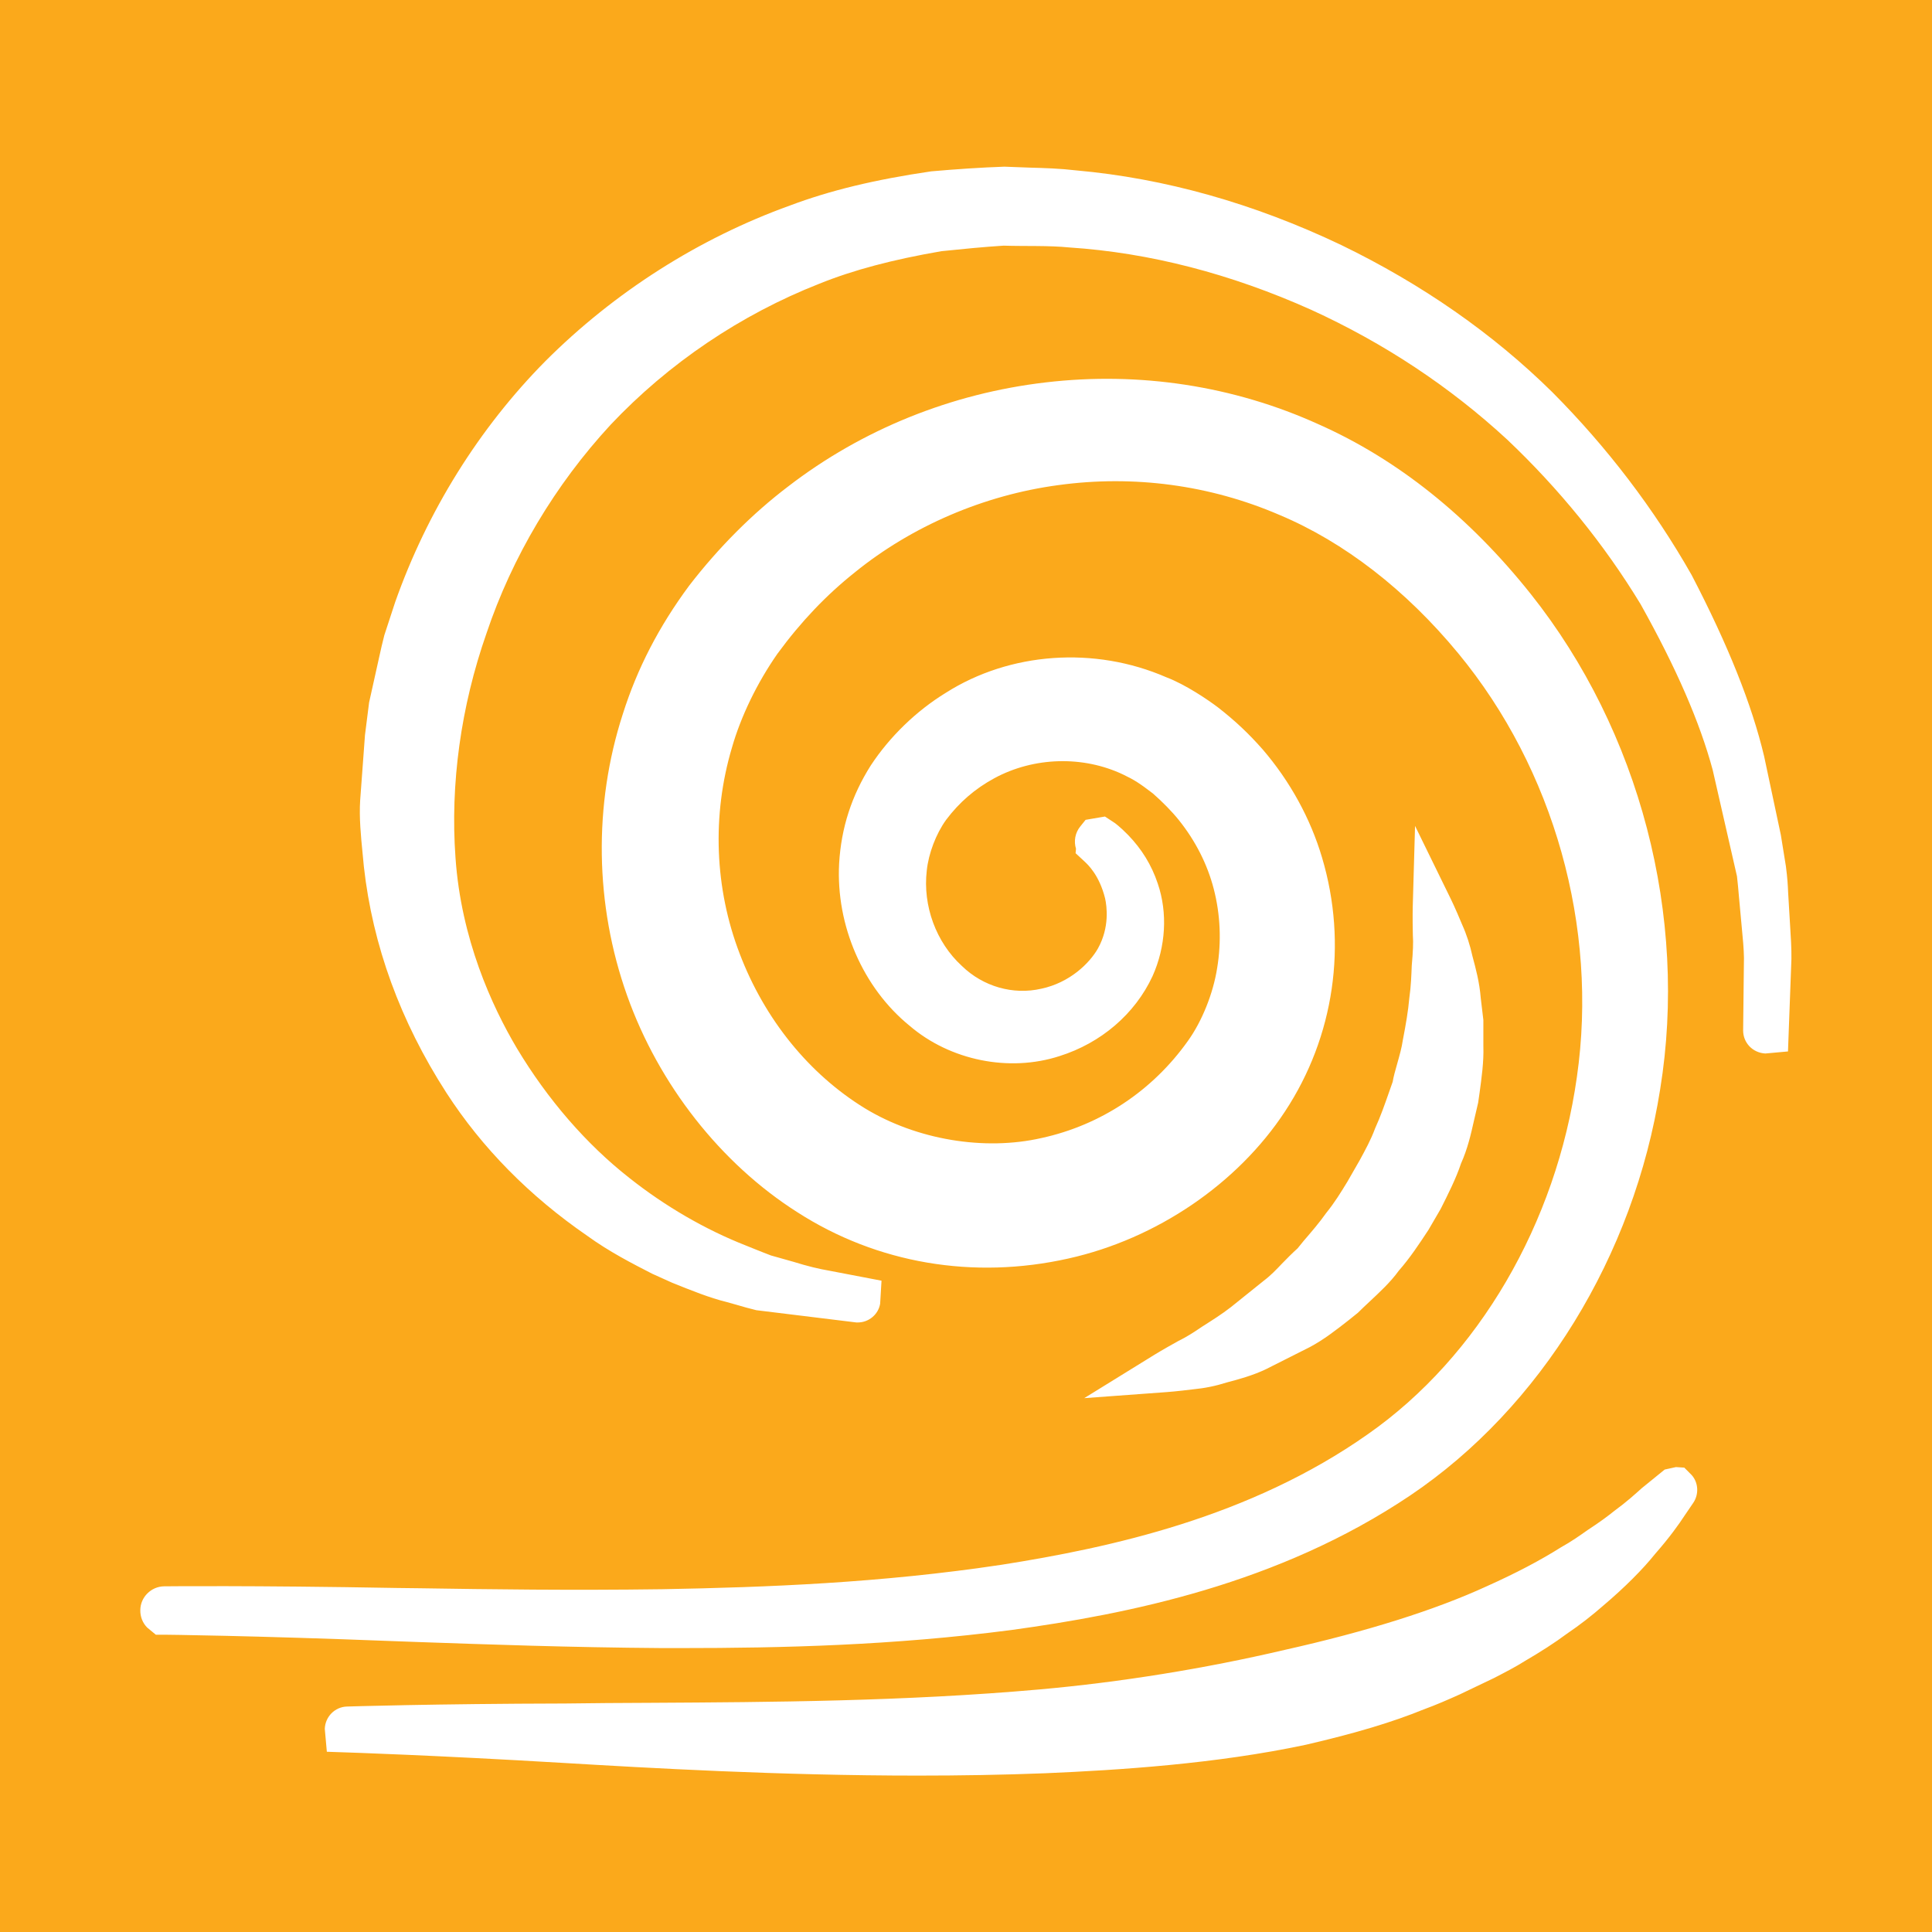
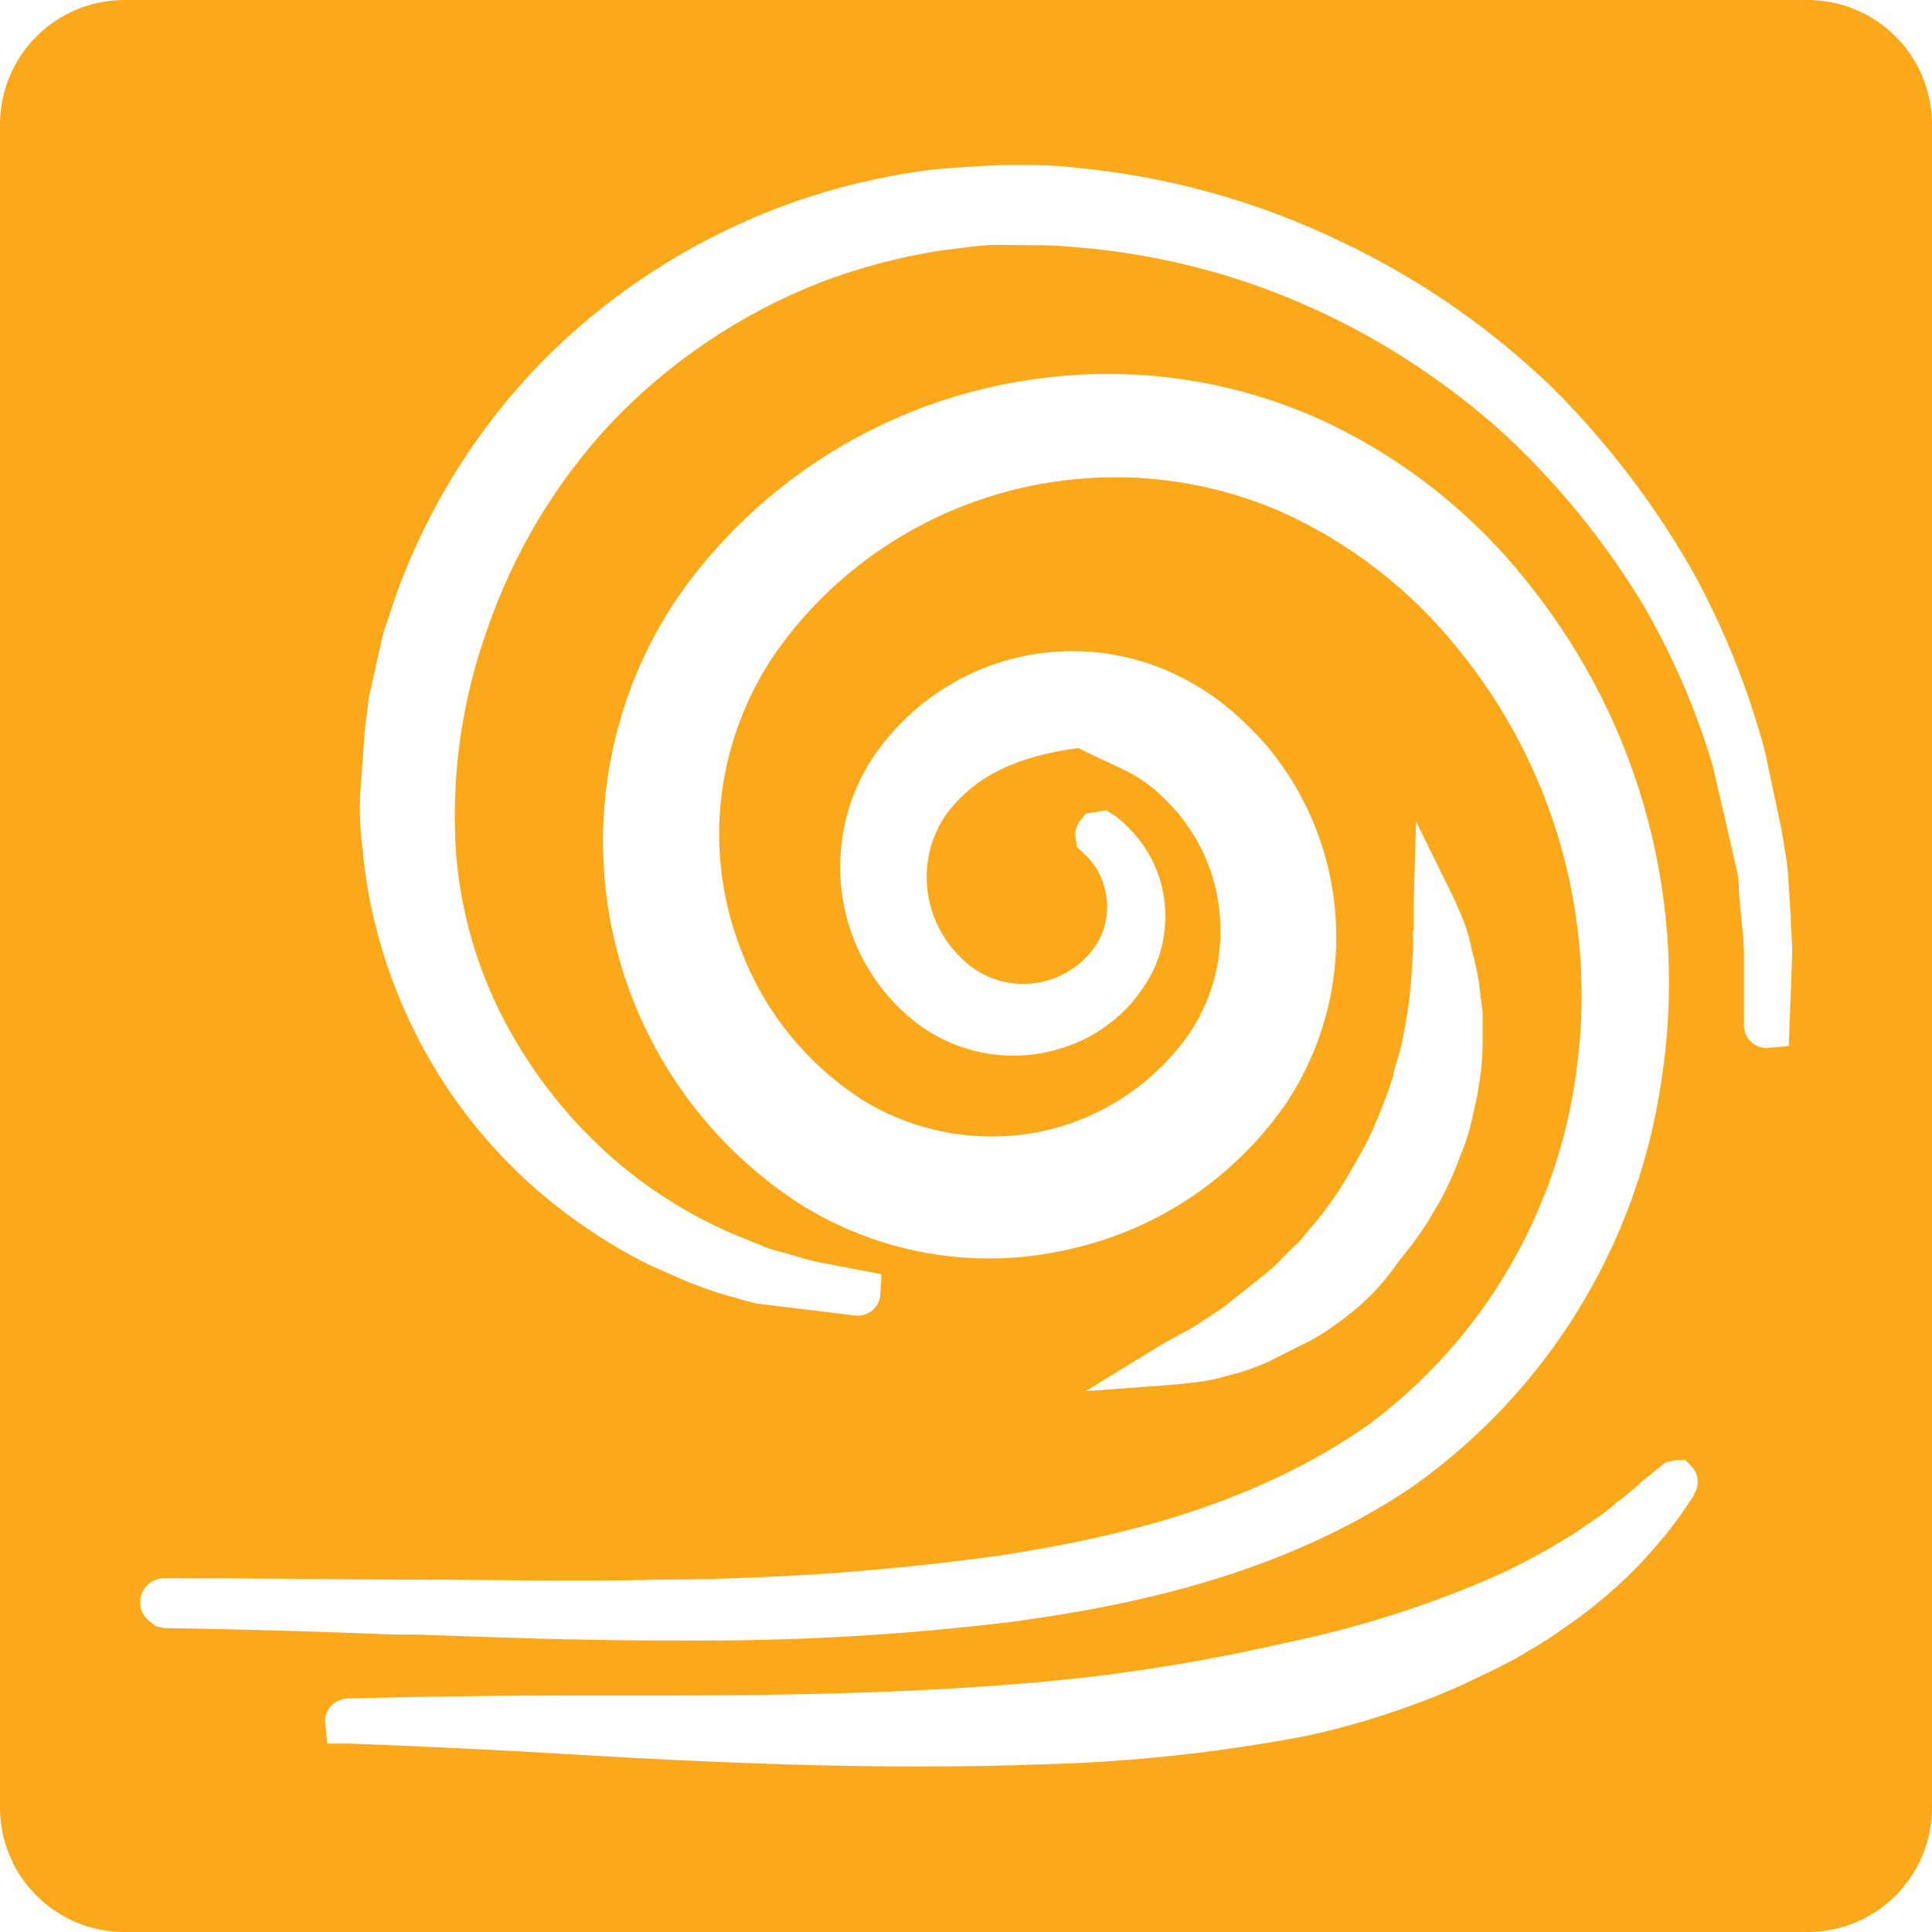
- <svg xmlns="http://www.w3.org/2000/svg" width="196" height="196" viewBox="0 0 196 196" fill="none">
-   <path d="M0 0V197H196V0H0ZM15.807 165.84L14.93 165.113C14.471 164.652 14.221 164.008 14.235 163.351C14.235 162.05 15.32 160.945 16.656 160.931H16.67C16.753 160.931 25.436 160.833 40.269 161.099L42.592 161.127C49.758 161.239 57.87 161.351 67.179 161.225C77.796 161.029 89.331 160.596 101.66 158.736C112.652 157.001 126.803 153.939 138.797 145.477C149.985 137.645 157.888 124.107 159.975 109.255C162.16 94.095 157.652 78.039 147.925 66.263C142.624 59.844 136.362 54.991 129.795 52.236C122.754 49.201 115.004 48.166 107.364 49.215C99.837 50.222 92.504 53.369 86.701 58.082C83.821 60.376 81.261 63.061 78.882 66.305C76.808 69.27 75.152 72.697 74.248 75.871C72.216 82.71 72.495 90.123 75.041 96.752C77.573 103.409 82.082 108.961 87.731 112.43C92.991 115.632 99.865 116.779 105.667 115.45C111.65 114.15 116.91 110.667 120.5 105.619C121.933 103.633 123.074 100.794 123.478 98.22C123.923 95.549 123.811 92.78 123.13 90.165C122.49 87.689 121.279 85.298 119.595 83.2C118.914 82.347 117.926 81.34 116.966 80.501C115.616 79.466 115.073 79.116 113.96 78.585C109.883 76.641 104.888 76.781 100.88 78.948C98.918 80.011 97.318 81.396 95.982 83.172C94.953 84.598 94.201 86.584 94.02 88.319C93.603 91.899 94.967 95.605 97.583 97.996C99.739 100.094 102.787 100.961 105.639 100.304C108.533 99.689 110.537 97.717 111.386 96.22C112.582 94.067 112.29 91.941 112.109 91.13C111.525 88.794 110.384 87.731 110.008 87.382L109.118 86.556L109.159 86.109C108.923 85.354 109.062 84.487 109.605 83.829L110.133 83.172L112.095 82.836L113.056 83.466C113.069 83.466 113.626 83.871 114.447 84.71C115.838 86.151 116.826 87.759 117.453 89.633C118.468 92.598 118.273 96.025 116.924 99.031C115.143 102.863 111.706 105.814 107.476 107.143C102.383 108.793 96.4 107.591 92.281 104.066C87.55 100.22 84.795 93.899 85.129 87.605C85.338 83.983 86.395 80.724 88.343 77.648C90.278 74.711 92.977 72.109 95.941 70.291C102.453 66.151 111.038 65.536 118.329 68.711C120.277 69.452 122.545 70.99 123.575 71.774C125.314 73.13 126.65 74.389 128.083 76.011C130.866 79.242 132.953 83.046 134.122 87.004C136.738 95.787 135.361 105.171 130.365 112.751C125.537 120.108 117.313 125.688 108.394 127.674C98.737 129.842 88.969 128.177 80.885 122.975C73.135 118.052 66.832 110.038 63.617 100.989C60.347 91.801 60.194 81.661 63.186 72.431C64.647 67.816 66.845 63.564 69.907 59.425C72.912 55.523 76.377 52.068 79.953 49.355C87.467 43.565 96.511 39.915 106.07 38.796C115.574 37.677 125.147 39.132 133.774 43.047C141.775 46.6 149.025 52.39 155.286 60.25C166.376 74.193 171.274 92.99 168.421 110.514C165.764 127.408 156.288 142.806 143.083 151.701C129.656 160.736 114.391 163.742 102.592 165.365C90.556 166.931 79.355 167.197 69.002 167.197C68.39 167.197 67.792 167.197 67.193 167.197C57.745 167.127 49.578 166.833 42.37 166.581L40.102 166.498C25.338 165.924 16.739 165.84 16.642 165.84H15.807ZM143.334 94.892C143.292 93.074 143.32 92.053 143.32 92.053L143.556 83.787L147.188 91.213C147.188 91.213 147.633 92.109 148.315 93.759C148.788 94.808 149.136 95.885 149.386 97.031C149.706 98.22 150.096 99.647 150.221 101.255L150.486 103.479V106.136C150.541 107.73 150.305 109.353 150.096 110.905L149.957 111.87C149.776 112.625 149.665 113.143 149.539 113.66C149.219 115.087 148.885 116.555 148.218 118.038C147.717 119.548 146.923 121.115 146.158 122.639L144.92 124.765C144.001 126.163 143.055 127.604 141.9 128.919C141.065 130.079 139.952 131.1 138.895 132.093C138.505 132.457 138.13 132.806 137.768 133.17L136.849 133.911C135.597 134.89 134.317 135.897 132.898 136.652L128.459 138.89C127.095 139.548 125.634 139.939 124.465 140.247C123.324 140.61 122.211 140.834 121.042 140.946C119.373 141.156 118.371 141.226 118.371 141.226L109.994 141.841L117.146 137.422C117.146 137.422 118.009 136.89 119.526 136.051C120.305 135.673 121.084 135.184 121.919 134.611C123.06 133.883 123.951 133.324 124.869 132.611L128.195 129.939C128.918 129.394 129.475 128.807 130.045 128.205C130.56 127.674 131.089 127.142 131.645 126.639L132.258 125.884C133.037 124.975 133.83 124.066 134.54 123.059C135.402 121.996 136.042 120.947 136.682 119.898L137.935 117.716C138.505 116.667 139.09 115.604 139.493 114.499C140.078 113.213 140.481 112.038 140.885 110.891L141.288 109.744C141.358 109.297 141.552 108.57 141.761 107.856C141.984 107.059 142.206 106.29 142.318 105.507C142.624 103.926 142.86 102.556 142.972 101.269C143.153 99.996 143.18 98.933 143.222 97.954C143.347 96.542 143.389 95.633 143.334 94.892ZM171.775 152.47L170.87 153.799C170.342 154.61 169.382 155.966 167.921 157.631C166.654 159.211 164.859 161.015 162.633 162.903C161.548 163.854 160.323 164.819 158.96 165.742C157.721 166.665 156.274 167.588 154.716 168.498C153.769 169.099 152.684 169.658 151.571 170.232L148.092 171.896C146.91 172.427 145.699 172.959 144.433 173.42C141.274 174.707 137.559 175.826 132.494 177.001C123.38 178.945 113.543 179.574 106.001 179.896C101.687 180.064 97.374 180.133 93.13 180.133C79.048 180.133 65.858 179.364 57.147 178.847C43.984 178.064 35.204 177.784 35.19 177.784L33.158 177.714L32.95 175.392C32.991 174.162 33.965 173.169 35.19 173.127C35.19 173.127 44.039 172.847 57.314 172.819C60.055 172.777 63.019 172.763 66.122 172.749C78.13 172.679 91.739 172.609 105.444 171.393C113.64 170.665 122.239 169.281 130.337 167.379C138.7 165.505 145.588 163.337 150.847 160.917C153.783 159.603 156.302 158.274 158.361 156.973C159.419 156.386 160.268 155.785 161.061 155.225C162.327 154.4 163.106 153.813 163.788 153.267C165.012 152.372 165.889 151.575 166.557 150.974L168.881 149.086L170.022 148.834L170.87 148.89L171.622 149.645C172.304 150.414 172.373 151.589 171.775 152.47ZM181.39 106.668L179.094 106.877C177.8 106.807 176.84 105.786 176.84 104.542L176.923 97.157C176.909 96.248 176.812 95.199 176.701 94.081L176.408 90.892C176.353 90.249 176.297 89.577 176.214 88.892L173.751 78.109C172.457 73.298 170.077 67.802 166.432 61.285C162.744 55.215 158.166 49.579 152.893 44.586C147.09 39.229 140.398 34.796 133.009 31.425C124.869 27.775 116.618 25.635 108.478 25.104C106.39 24.894 104.011 24.992 101.813 24.922C99.809 25.048 97.68 25.258 95.509 25.482C90.57 26.335 86.59 27.384 83.125 28.782C75.152 31.915 67.833 36.852 61.947 43.089C56.312 49.187 51.957 56.502 49.355 64.249C46.753 71.676 45.667 79.536 46.21 87.018C46.781 95.255 49.898 102.066 52.43 106.332C55.547 111.535 59.498 116.094 63.854 119.506C67.472 122.373 71.549 124.737 75.639 126.345L76.683 126.765C77.212 126.975 77.727 127.184 78.214 127.366L80.496 128.009C81.929 128.457 83.112 128.737 84.099 128.905L89.429 129.925L89.29 132.261C89.109 133.352 88.135 134.163 87.021 134.163C86.98 134.163 86.924 134.163 86.882 134.163L76.725 132.918C76.029 132.751 75.403 132.569 74.777 132.387L73.733 132.093C71.966 131.66 70.143 130.918 68.195 130.135L66.177 129.226C64.132 128.177 61.808 126.989 59.568 125.366C53.738 121.352 48.91 116.471 45.278 110.849C40.617 103.619 37.806 95.913 36.915 87.927L36.79 86.626C36.609 84.808 36.428 82.934 36.539 81.186L37.027 74.571L37.444 71.27L38.46 66.697C38.627 65.942 38.794 65.186 38.989 64.445L40.088 61.089C43.344 51.872 48.603 43.439 55.31 36.656C62.309 29.649 70.894 24.181 80.134 20.852C84.183 19.328 88.733 18.223 94.466 17.384C97.012 17.16 99.503 16.992 101.896 16.909C102.898 16.95 103.691 16.978 104.484 17.006C105.987 17.048 107.504 17.09 109.173 17.286C118.134 18.083 127.193 20.629 136.056 24.852C144.28 28.838 151.474 33.859 157.485 39.789C163.036 45.369 167.795 51.606 171.622 58.347C175.323 65.466 177.716 71.452 178.969 76.725L180.666 84.71L181.181 87.899C181.334 89.088 181.376 89.815 181.404 90.528L181.598 93.787C181.682 95.06 181.752 96.234 181.738 97.297L181.39 106.668Z" fill="#FBA91B" />
+ <svg xmlns="http://www.w3.org/2000/svg" width="156" height="156" viewBox="0 0 156 156" fill="none">
+   <path d="M145.991 0H10.025C7.368 0.004 4.82 1.062 2.941 2.941C1.062 4.82 0.004 7.368 0 10.025V145.991C0.009 148.634 1.059 151.168 2.924 153.042C4.788 154.915 7.316 155.978 9.96 156H146.04C148.672 155.979 151.191 154.925 153.053 153.065C154.916 151.205 155.974 148.689 156 146.057V9.96C155.978 7.316 154.915 4.788 153.042 2.924C151.168 1.059 148.634 0.009 145.991 0ZM12.581 131.313L11.877 130.74C11.694 130.558 11.551 130.34 11.455 130.101C11.359 129.862 11.313 129.605 11.319 129.347C11.328 128.842 11.533 128.359 11.89 128.001C12.248 127.644 12.73 127.439 13.236 127.431C13.236 127.431 20.215 127.431 32.009 127.546H33.86C39.561 127.546 46.015 127.726 53.436 127.546C62.616 127.504 71.783 126.847 80.875 125.58C89.623 124.22 100.893 121.779 110.443 115.079C115.04 111.68 118.903 107.387 121.799 102.458C124.696 97.529 126.567 92.065 127.3 86.395C128.128 80.366 127.702 74.231 126.051 68.374C124.399 62.517 121.556 57.063 117.7 52.355C113.848 47.557 108.906 43.749 103.285 41.248C97.661 38.841 91.488 38.014 85.429 38.857C79.435 39.679 73.774 42.108 69.048 45.884C66.68 47.77 64.585 49.976 62.823 52.437C61.186 54.745 59.941 57.308 59.137 60.022C57.518 65.45 57.742 71.263 59.776 76.55C61.682 81.692 65.236 86.058 69.883 88.967C74.176 91.513 79.265 92.36 84.151 91.343C88.922 90.316 93.136 87.54 95.962 83.561C97.162 81.804 97.972 79.81 98.338 77.713C98.688 75.587 98.593 73.412 98.059 71.325C97.518 69.307 96.558 67.426 95.241 65.804C94.602 65.038 93.901 64.326 93.145 63.675C91.195 62.184 91.343 62.495 87.051 60.398C82.022 61.086 78.745 62.659 76.436 65.706C75.584 66.914 75.049 68.316 74.879 69.785C74.722 71.195 74.896 72.623 75.388 73.954C75.88 75.285 76.676 76.483 77.713 77.451C78.547 78.262 79.568 78.854 80.685 79.174C81.803 79.494 82.982 79.532 84.118 79.286C85.064 79.082 85.958 78.686 86.744 78.122C87.53 77.559 88.192 76.84 88.689 76.01C89.361 74.78 89.564 73.348 89.262 71.98C89.039 70.845 88.466 69.808 87.624 69.015L86.92 68.359V68.016C86.82 67.708 86.8 67.38 86.86 67.062C86.92 66.745 87.059 66.447 87.264 66.197L87.69 65.689L89.328 65.427L90.098 65.919C90.485 66.222 90.852 66.55 91.195 66.902C92.285 67.998 93.103 69.333 93.587 70.8C94.386 73.243 94.24 75.897 93.177 78.238C92.437 79.773 91.385 81.137 90.087 82.243C88.79 83.349 87.276 84.172 85.642 84.659C83.585 85.295 81.401 85.407 79.289 84.984C77.177 84.56 75.205 83.615 73.552 82.234C71.648 80.645 70.142 78.632 69.155 76.357C68.168 74.081 67.727 71.606 67.868 69.129C68.013 66.324 68.894 63.606 70.424 61.25C71.993 58.896 74.055 56.911 76.468 55.435C79.119 53.807 82.123 52.843 85.225 52.623C88.328 52.404 91.438 52.935 94.291 54.173C95.771 54.82 97.173 55.634 98.469 56.598C99.764 57.605 100.965 58.729 102.056 59.956C104.249 62.486 105.885 65.45 106.856 68.654C107.889 72.064 108.157 75.659 107.642 79.185C107.127 82.71 105.84 86.078 103.874 89.049C99.746 95.058 93.495 99.278 86.379 100.86C82.665 101.729 78.814 101.847 75.053 101.209C71.292 100.57 67.697 99.187 64.477 97.142C58.12 92.99 53.294 86.876 50.733 79.728C48.132 72.436 48.011 64.49 50.389 57.122C51.582 53.41 53.393 49.926 55.746 46.818C58.042 43.814 60.731 41.131 63.74 38.84C69.792 34.236 76.973 31.35 84.528 30.486C92.048 29.587 99.671 30.754 106.577 33.86C113.304 36.941 119.179 41.613 123.696 47.473C128.086 53.031 131.281 59.435 133.079 66.285C134.878 73.135 135.241 80.283 134.147 87.28C133.189 93.842 130.902 100.139 127.426 105.786C123.95 111.434 119.359 116.313 113.933 120.125C103.252 127.283 91.097 129.675 81.71 130.953C72.835 132.033 63.9 132.536 54.96 132.46H53.534C45.999 132.46 39.512 132.181 33.778 131.985H31.96C20.215 131.526 13.367 131.461 13.302 131.461L12.581 131.313ZM114.146 75.141C114.146 73.7 114.146 72.881 114.146 72.881L114.342 66.328L117.225 72.193C117.225 72.193 117.586 72.913 118.126 74.224C118.455 75.043 118.696 75.894 118.847 76.763C119.165 77.833 119.384 78.93 119.502 80.04L119.715 81.809V83.922C119.727 85.185 119.623 86.446 119.404 87.69L119.289 88.46C119.158 89.049 119.06 89.459 118.962 89.868C118.736 91.055 118.385 92.213 117.913 93.325C117.46 94.582 116.913 95.803 116.275 96.978L115.309 98.616C114.577 99.758 113.772 100.853 112.901 101.892C112.238 102.866 111.486 103.776 110.656 104.612L109.755 105.463L109.018 106.053C108.035 106.864 106.982 107.588 105.873 108.215L102.335 109.985C101.317 110.444 100.259 110.806 99.173 111.066C98.286 111.337 97.376 111.524 96.454 111.623C95.127 111.787 94.324 111.836 94.324 111.836L87.657 112.327L93.358 108.838C93.358 108.838 94.029 108.412 95.258 107.757C95.916 107.424 96.551 107.046 97.158 106.626C98.059 106.053 98.796 105.594 99.501 104.988L102.154 102.875C102.68 102.454 103.173 101.994 103.629 101.499C104.038 101.09 104.448 100.664 104.906 100.27L105.398 99.664C106.004 98.944 106.643 98.223 107.2 97.42C107.802 96.629 108.349 95.796 108.838 94.93L109.837 93.194C110.314 92.374 110.73 91.519 111.082 90.638C111.541 89.623 111.869 88.689 112.196 87.788L112.507 86.871C112.507 86.527 112.737 85.937 112.884 85.38C113.076 84.774 113.224 84.156 113.326 83.529C113.572 82.267 113.752 81.186 113.851 80.171C113.949 79.155 114.015 78.319 114.047 77.549C114.111 76.743 114.122 75.933 114.08 75.125L114.146 75.141ZM136.785 120.731L136.064 121.796C135.356 122.86 134.573 123.873 133.721 124.826C132.443 126.339 131.034 127.737 129.511 129.003C128.577 129.806 127.598 130.556 126.579 131.248C125.498 132.039 124.371 132.766 123.204 133.426C122.451 133.901 121.566 134.344 120.698 134.786L117.93 136.113C116.98 136.522 116.029 136.948 115.014 137.309C111.925 138.502 108.748 139.455 105.513 140.159C98.558 141.488 91.507 142.255 84.43 142.453C81.006 142.584 77.566 142.633 74.175 142.633C62.97 142.633 52.47 142.027 45.54 141.617C35.072 141.011 28.078 140.782 28.061 140.782H26.423L26.243 138.947C26.259 138.474 26.454 138.025 26.789 137.691C27.123 137.356 27.572 137.161 28.045 137.145C28.045 137.145 35.072 136.932 45.639 136.899C47.834 136.899 50.193 136.899 52.666 136.899C62.217 136.899 73.045 136.785 83.955 135.818C90.621 135.219 97.238 134.163 103.76 132.657C109.379 131.505 114.868 129.787 120.141 127.529C122.205 126.635 124.203 125.594 126.12 124.417C126.859 123.99 127.576 123.525 128.266 123.024C129.266 122.369 129.904 121.91 130.445 121.386C131.214 120.827 131.947 120.22 132.64 119.568L134.491 118.077L135.409 117.88H136.08L136.67 118.487C136.931 118.8 137.078 119.193 137.087 119.6C137.096 120.008 136.966 120.406 136.719 120.731H136.785ZM144.435 84.462L142.616 84.626C142.137 84.614 141.681 84.415 141.345 84.073C141.009 83.731 140.818 83.271 140.814 82.792V76.927C140.797 76.111 140.737 75.296 140.634 74.486L140.405 71.98C140.405 71.456 140.405 70.931 140.258 70.342L138.292 61.807C136.898 57.141 134.939 52.663 132.46 48.472C129.472 43.61 125.853 39.165 121.697 35.253C117.008 30.964 111.666 27.447 105.873 24.834C99.705 22.057 93.094 20.393 86.346 19.92C84.708 19.74 82.792 19.821 81.039 19.772C79.286 19.723 77.762 20.034 76.026 20.215C72.667 20.735 69.373 21.608 66.197 22.819C59.82 25.326 54.067 29.195 49.341 34.155C44.855 38.966 41.439 44.672 39.315 50.897C37.256 56.669 36.409 62.803 36.825 68.916C37.257 74.328 38.939 79.566 41.74 84.217C44.112 88.218 47.193 91.754 50.831 94.652C53.681 96.901 56.843 98.722 60.218 100.057L61.037 100.385C61.463 100.565 61.856 100.729 62.249 100.86L64.068 101.368C65.004 101.676 65.962 101.911 66.934 102.072L71.177 102.891L71.062 104.743C70.985 105.163 70.763 105.544 70.433 105.816C70.103 106.089 69.688 106.236 69.26 106.233H69.146L61.07 105.25C60.513 105.119 60.021 104.972 59.514 104.825L58.678 104.595C57.179 104.151 55.712 103.604 54.288 102.957L52.65 102.236C50.821 101.353 49.062 100.328 47.391 99.173C42.883 96.138 39.019 92.241 36.023 87.706C32.419 82.258 30.141 76.042 29.372 69.555L29.273 68.523C29.087 67.095 29.021 65.654 29.077 64.215L29.454 58.973L29.781 56.352L30.584 52.732C30.715 52.142 30.846 51.536 31.01 50.946L31.895 48.292C34.465 41.031 38.604 34.426 44.017 28.946C49.605 23.377 56.35 19.104 63.773 16.431C67.485 15.107 71.33 14.189 75.24 13.695C77.271 13.515 79.237 13.384 81.153 13.318H83.201C84.413 13.318 85.609 13.4 86.936 13.547C94.366 14.252 101.611 16.277 108.33 19.527C114.626 22.514 120.392 26.509 125.4 31.354C129.793 35.744 133.578 40.702 136.654 46.097C139.186 50.691 141.149 55.576 142.502 60.644L143.845 66.967L144.255 69.49C144.369 70.424 144.418 71.013 144.435 71.57L144.599 74.142C144.599 75.158 144.73 76.075 144.713 76.927L144.435 84.462Z" fill="#FBA91B" />
</svg>
